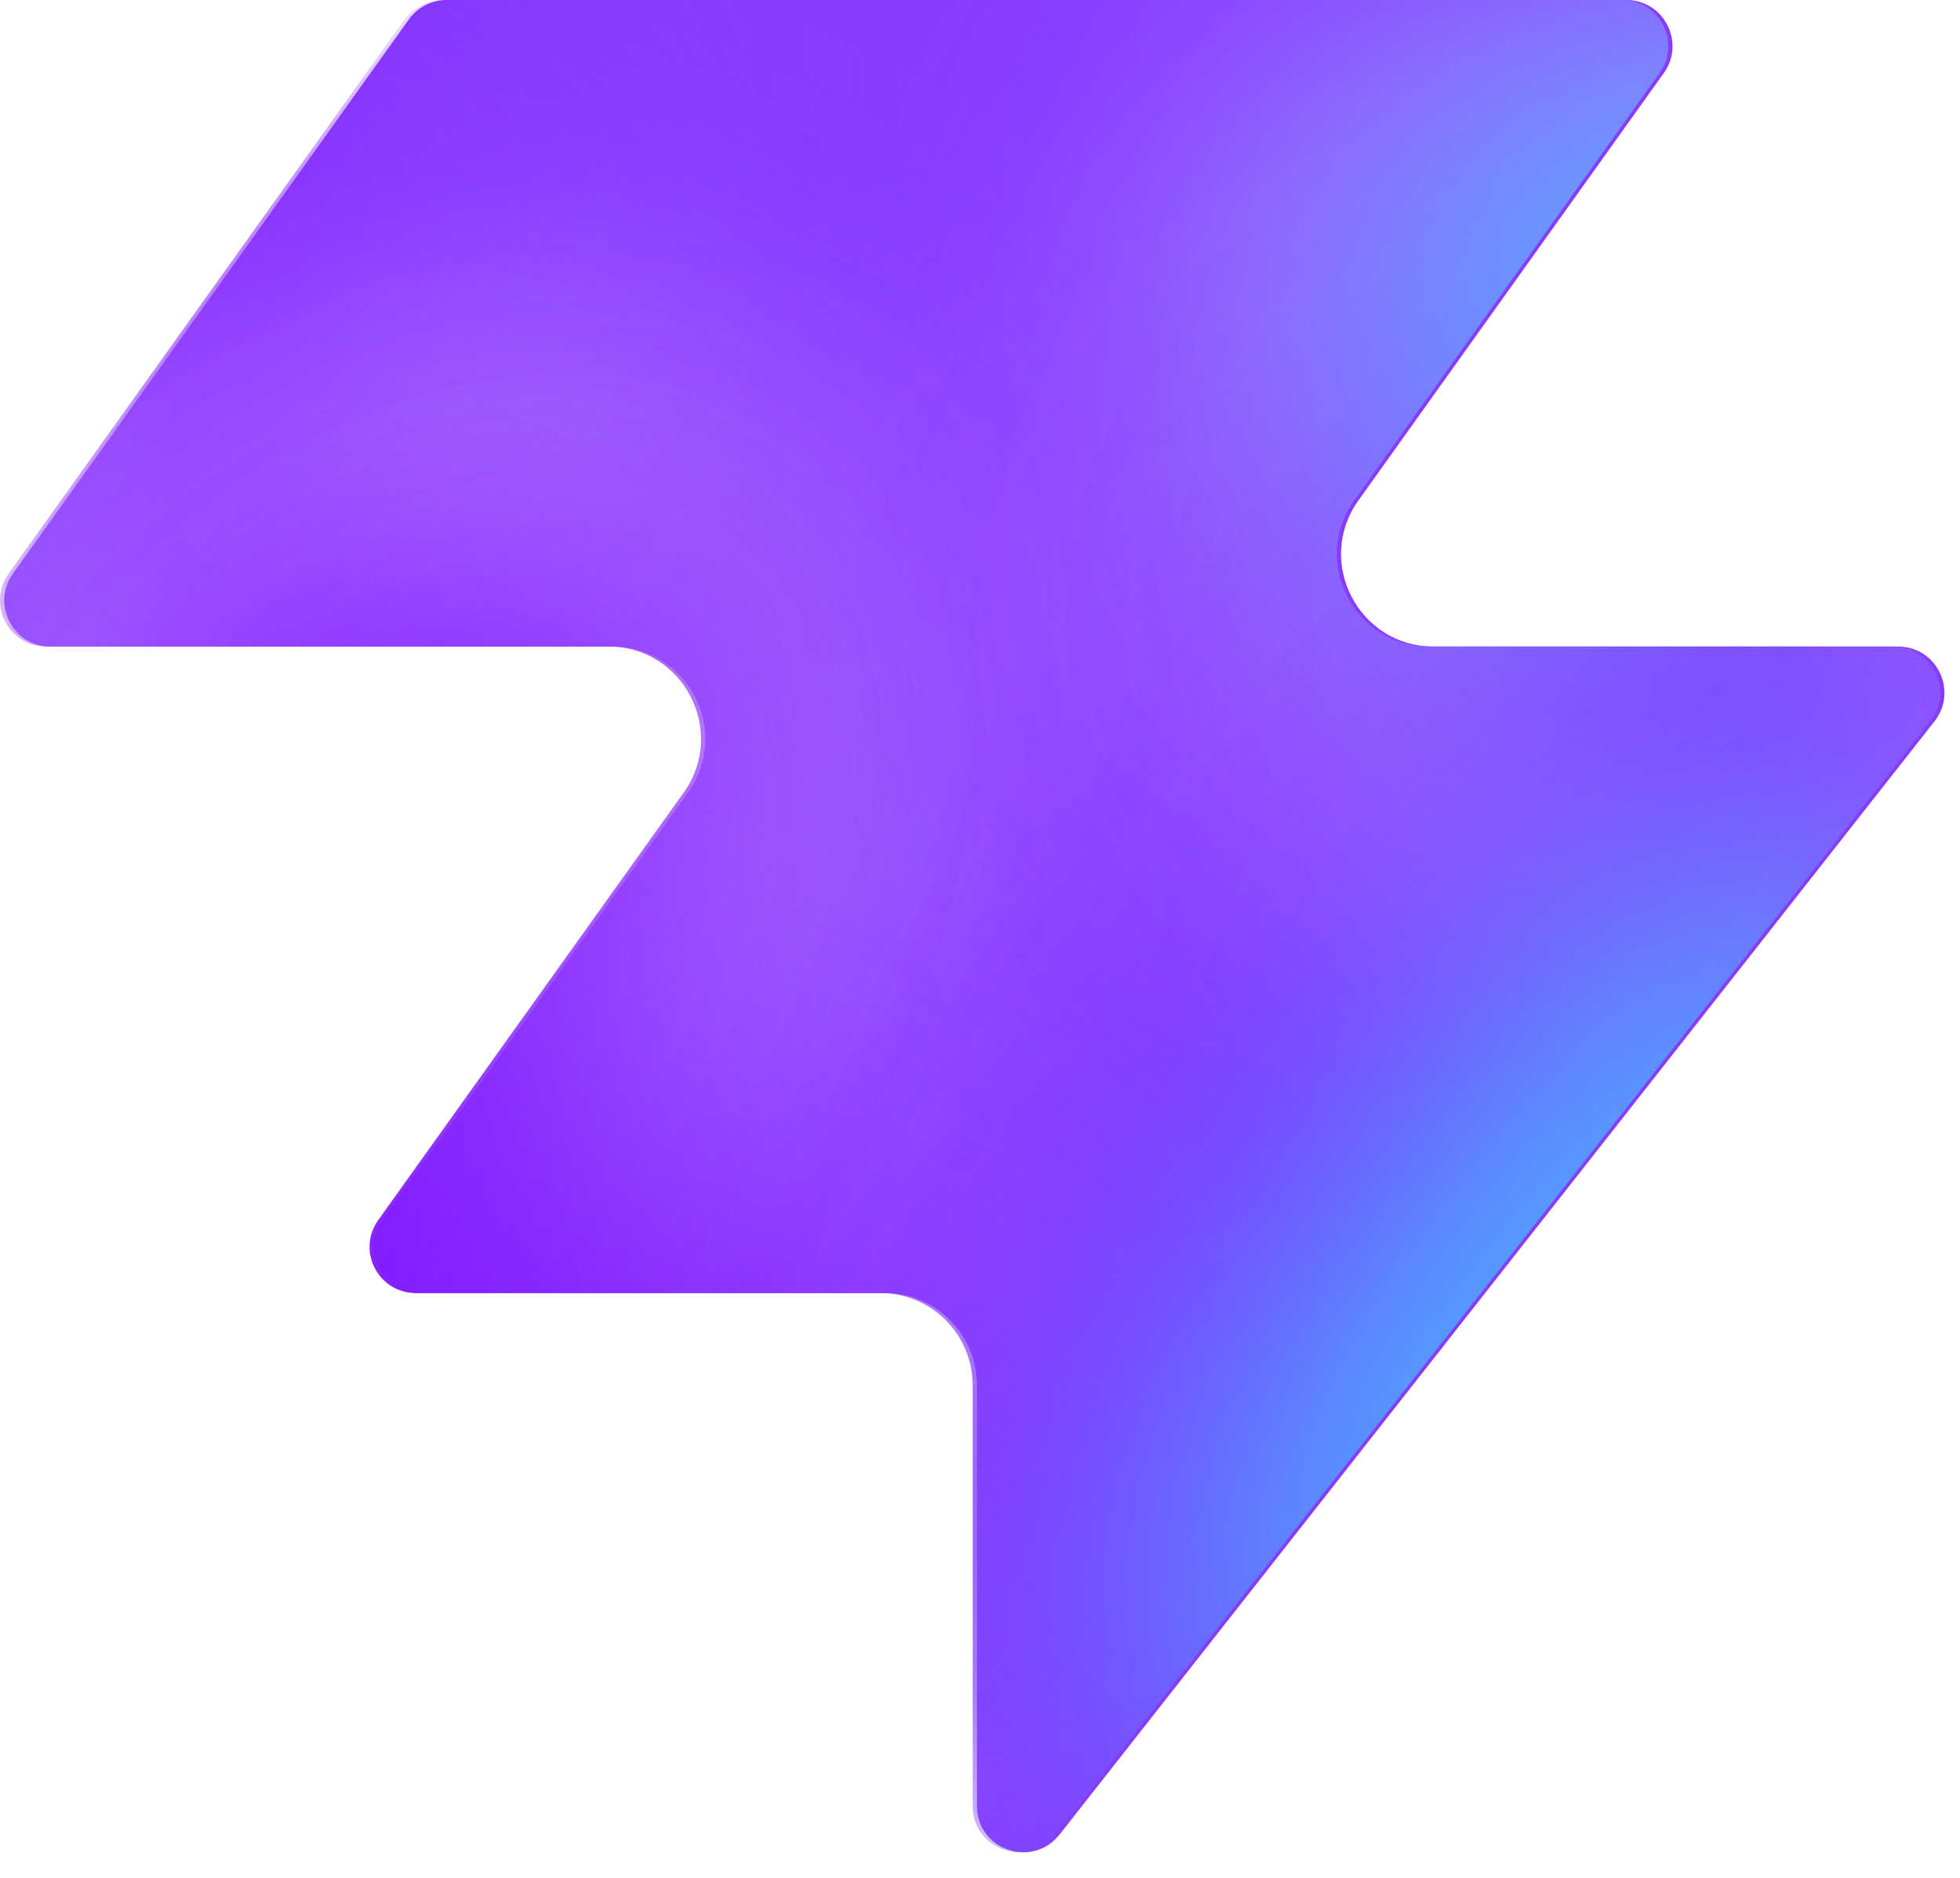
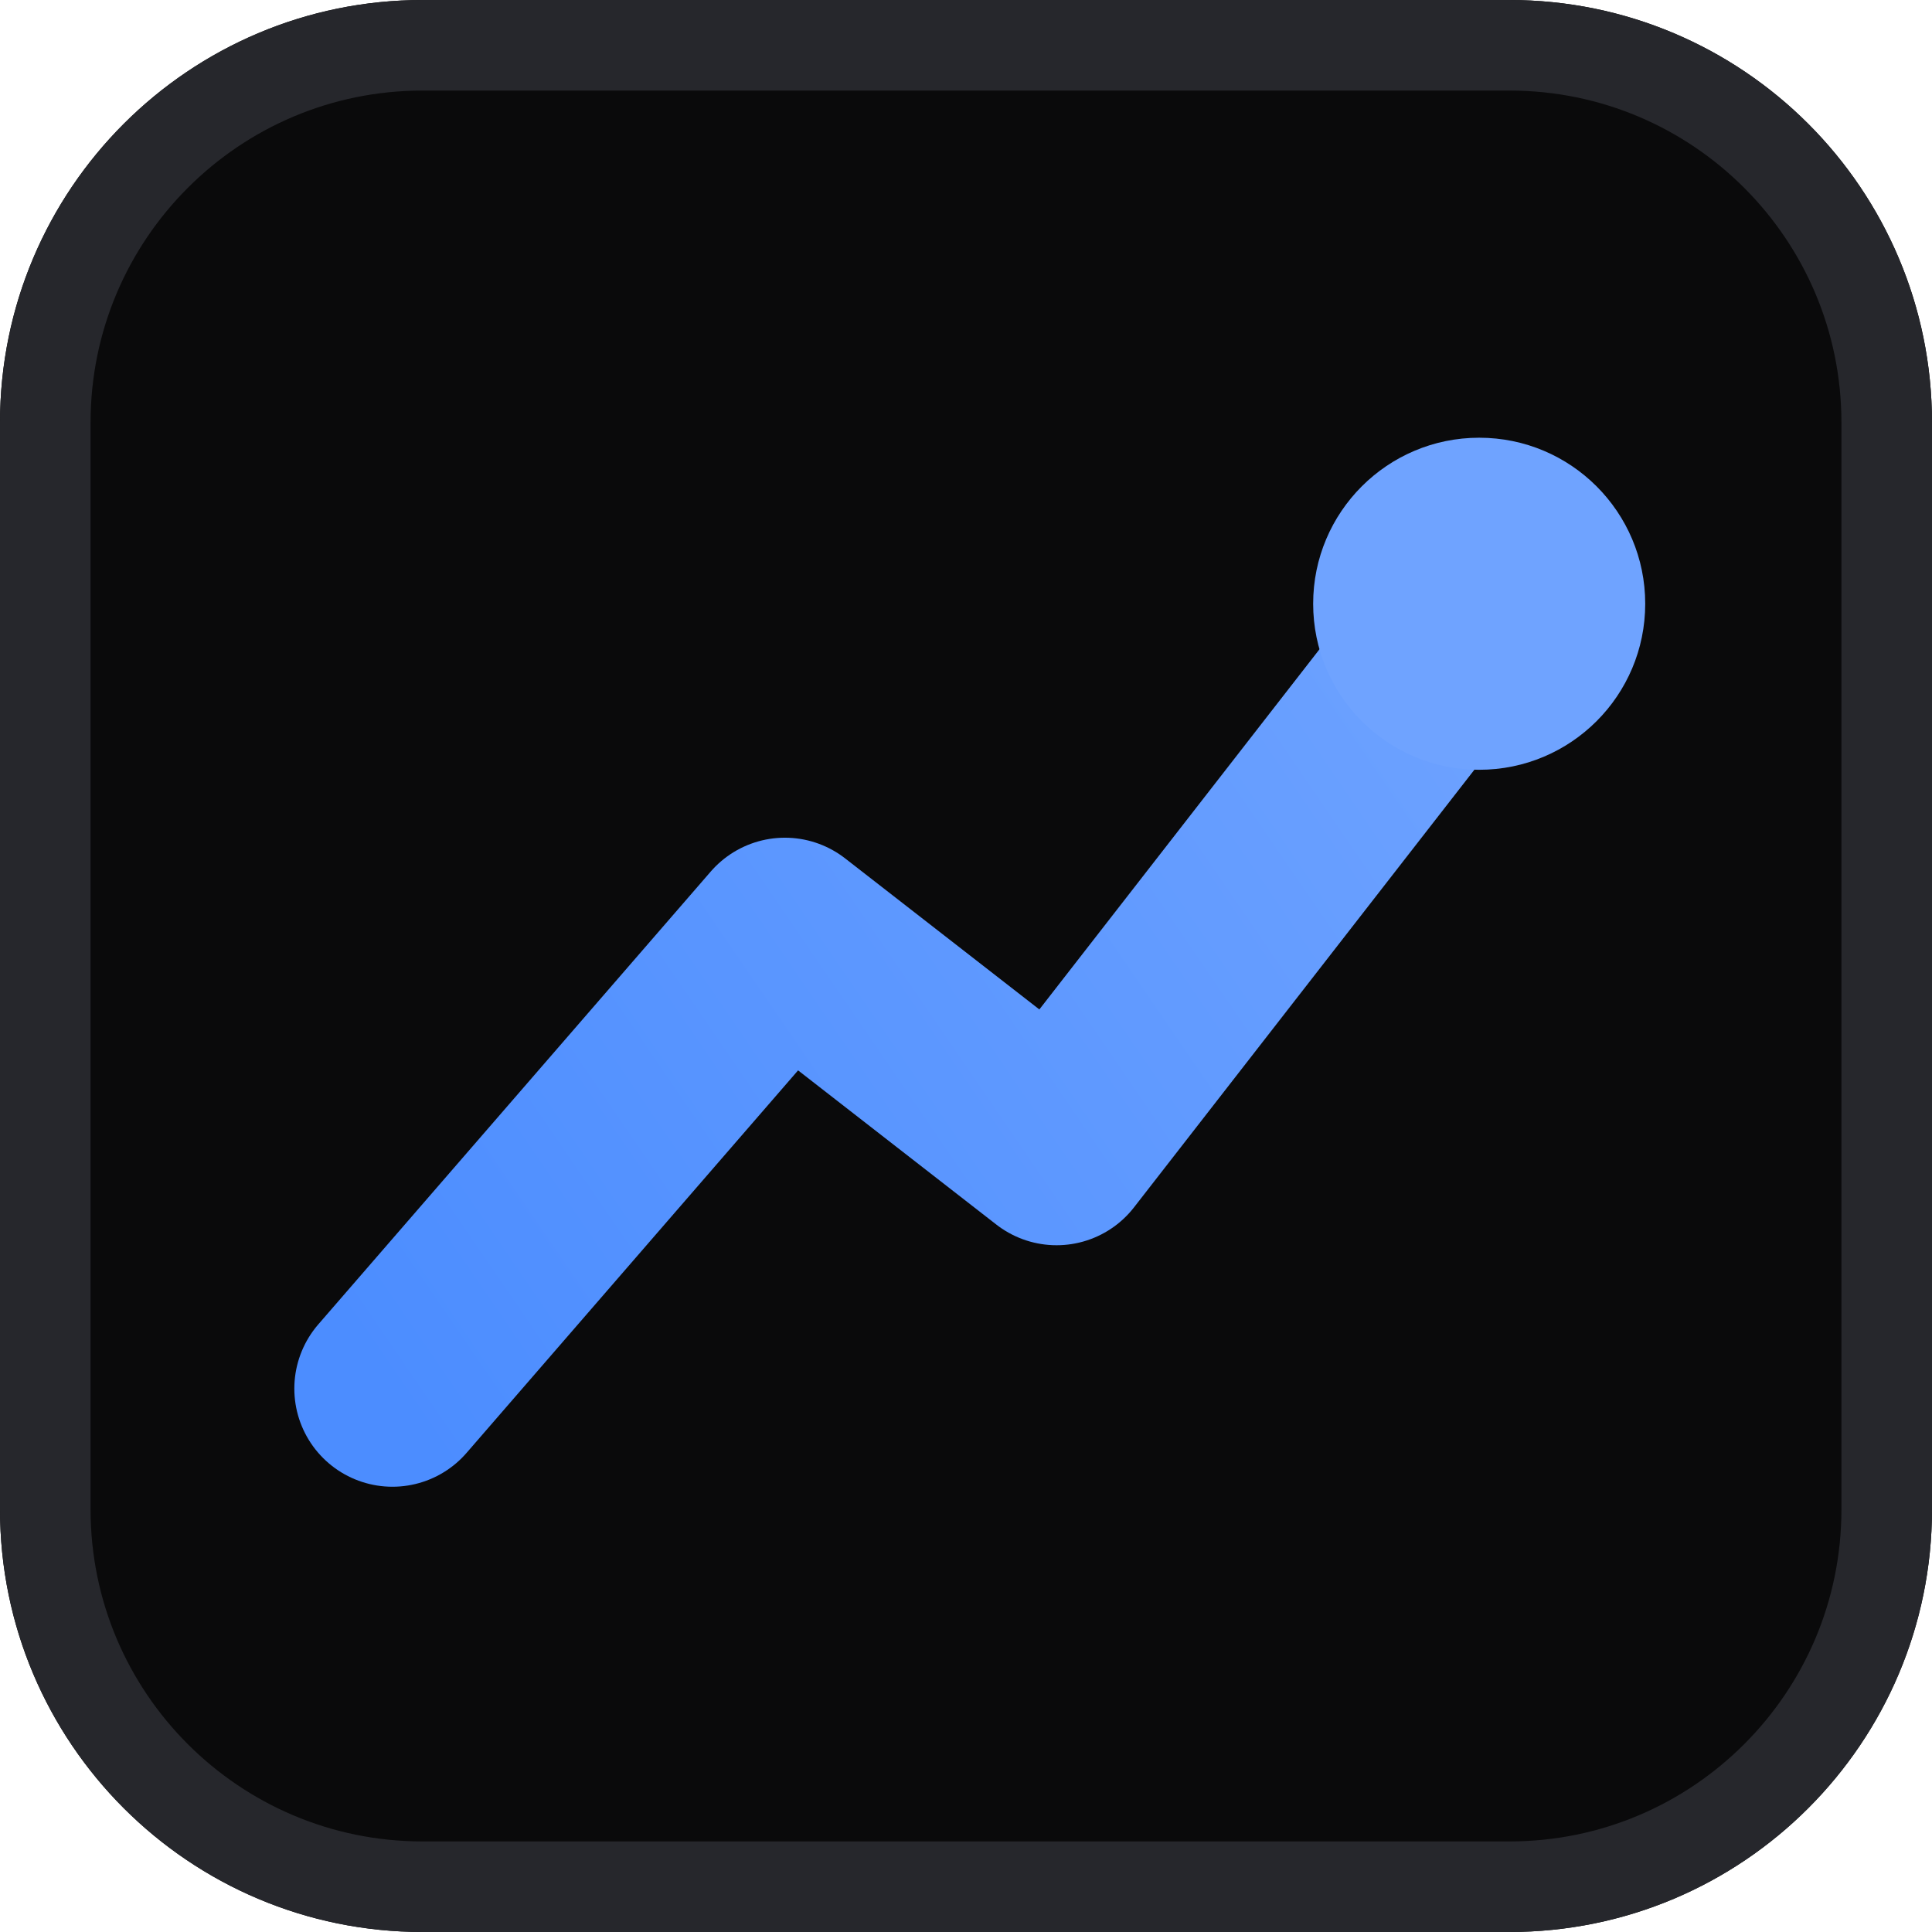
- <svg xmlns="http://www.w3.org/2000/svg" width="48" height="46" fill="none" viewBox="0 0 48 46">
-   <path fill="#863bff" d="M25.946 44.938c-.664.845-2.021.375-2.021-.698V33.937a2.26 2.26 0 0 0-2.262-2.262H10.287c-.92 0-1.456-1.04-.92-1.788l7.48-10.471c1.07-1.497 0-3.578-1.842-3.578H1.237c-.92 0-1.456-1.04-.92-1.788L10.013.474c.214-.297.556-.474.92-.474h28.894c.92 0 1.456 1.04.92 1.788l-7.48 10.471c-1.07 1.498 0 3.579 1.842 3.579h11.377c.943 0 1.473 1.088.89 1.83L25.947 44.94z" style="fill:#863bff;fill:color(display-p3 .525 .23 1);fill-opacity:1" />
-   <mask id="a" width="48" height="46" x="0" y="0" maskUnits="userSpaceOnUse" style="mask-type:alpha">
-     <path fill="#000" d="M25.842 44.938c-.664.844-2.021.375-2.021-.698V33.937a2.26 2.26 0 0 0-2.262-2.262H10.183c-.92 0-1.456-1.04-.92-1.788l7.48-10.471c1.07-1.498 0-3.579-1.842-3.579H1.133c-.92 0-1.456-1.04-.92-1.787L9.91.473c.214-.297.556-.474.92-.474h28.894c.92 0 1.456 1.04.92 1.788l-7.48 10.471c-1.07 1.498 0 3.578 1.842 3.578h11.377c.943 0 1.473 1.088.89 1.832L25.843 44.94z" style="fill:#000;fill-opacity:1" />
-   </mask>
-   <g mask="url(#a)">
-     <g filter="url(#b)">
-       <ellipse cx="5.508" cy="14.704" fill="#ede6ff" rx="5.508" ry="14.704" style="fill:#ede6ff;fill:color(display-p3 .927 .903 1);fill-opacity:1" transform="matrix(.00324 1 1 -.00324 -4.47 31.516)" />
-     </g>
-     <g filter="url(#c)">
-       <ellipse cx="10.399" cy="29.851" fill="#ede6ff" rx="10.399" ry="29.851" style="fill:#ede6ff;fill:color(display-p3 .927 .903 1);fill-opacity:1" transform="matrix(.00324 1 1 -.00324 -39.328 7.883)" />
-     </g>
-     <g filter="url(#d)">
-       <ellipse cx="5.508" cy="30.487" fill="#7e14ff" rx="5.508" ry="30.487" style="fill:#7e14ff;fill:color(display-p3 .492 .077 1);fill-opacity:1" transform="rotate(89.814 -25.913 -14.639)scale(1 -1)" />
-     </g>
-     <g filter="url(#e)">
-       <ellipse cx="5.508" cy="30.599" fill="#7e14ff" rx="5.508" ry="30.599" style="fill:#7e14ff;fill:color(display-p3 .492 .077 1);fill-opacity:1" transform="rotate(89.814 -32.644 -3.334)scale(1 -1)" />
-     </g>
-     <g filter="url(#f)">
-       <ellipse cx="5.508" cy="30.599" fill="#7e14ff" rx="5.508" ry="30.599" style="fill:#7e14ff;fill:color(display-p3 .492 .077 1);fill-opacity:1" transform="matrix(.00324 1 1 -.00324 -34.34 30.47)" />
-     </g>
-     <g filter="url(#g)">
-       <ellipse cx="14.072" cy="22.078" fill="#ede6ff" rx="14.072" ry="22.078" style="fill:#ede6ff;fill:color(display-p3 .927 .903 1);fill-opacity:1" transform="rotate(93.35 24.506 48.493)scale(-1 1)" />
-     </g>
-     <g filter="url(#h)">
-       <ellipse cx="3.47" cy="21.501" fill="#7e14ff" rx="3.47" ry="21.501" style="fill:#7e14ff;fill:color(display-p3 .492 .077 1);fill-opacity:1" transform="rotate(89.009 28.708 47.59)scale(-1 1)" />
-     </g>
-     <g filter="url(#i)">
-       <ellipse cx="3.47" cy="21.501" fill="#7e14ff" rx="3.47" ry="21.501" style="fill:#7e14ff;fill:color(display-p3 .492 .077 1);fill-opacity:1" transform="rotate(89.009 28.708 47.59)scale(-1 1)" />
-     </g>
-     <g filter="url(#j)">
-       <ellipse cx=".387" cy="8.972" fill="#7e14ff" rx="4.407" ry="29.108" style="fill:#7e14ff;fill:color(display-p3 .492 .077 1);fill-opacity:1" transform="rotate(39.51 .387 8.972)" />
-     </g>
-     <g filter="url(#k)">
-       <ellipse cx="47.523" cy="-6.092" fill="#7e14ff" rx="4.407" ry="29.108" style="fill:#7e14ff;fill:color(display-p3 .492 .077 1);fill-opacity:1" transform="rotate(37.892 47.523 -6.092)" />
-     </g>
-     <g filter="url(#l)">
-       <ellipse cx="41.412" cy="6.333" fill="#47bfff" rx="5.971" ry="9.665" style="fill:#47bfff;fill:color(display-p3 .28 .748 1);fill-opacity:1" transform="rotate(37.892 41.412 6.333)" />
-     </g>
-     <g filter="url(#m)">
-       <ellipse cx="-1.879" cy="38.332" fill="#7e14ff" rx="4.407" ry="29.108" style="fill:#7e14ff;fill:color(display-p3 .492 .077 1);fill-opacity:1" transform="rotate(37.892 -1.88 38.332)" />
-     </g>
-     <g filter="url(#n)">
-       <ellipse cx="-1.879" cy="38.332" fill="#7e14ff" rx="4.407" ry="29.108" style="fill:#7e14ff;fill:color(display-p3 .492 .077 1);fill-opacity:1" transform="rotate(37.892 -1.88 38.332)" />
-     </g>
-     <g filter="url(#o)">
-       <ellipse cx="35.651" cy="29.907" fill="#7e14ff" rx="4.407" ry="29.108" style="fill:#7e14ff;fill:color(display-p3 .492 .077 1);fill-opacity:1" transform="rotate(37.892 35.651 29.907)" />
-     </g>
-     <g filter="url(#p)">
-       <ellipse cx="38.418" cy="32.4" fill="#47bfff" rx="5.971" ry="15.297" style="fill:#47bfff;fill:color(display-p3 .28 .748 1);fill-opacity:1" transform="rotate(37.892 38.418 32.4)" />
-     </g>
-   </g>
+ <svg xmlns="http://www.w3.org/2000/svg" viewBox="0 0 64 64">
  <defs>
-     <filter id="b" width="60.045" height="41.654" x="-19.77" y="16.149" color-interpolation-filters="sRGB" filterUnits="userSpaceOnUse">
-       <feFlood flood-opacity="0" result="BackgroundImageFix" />
-       <feBlend in="SourceGraphic" in2="BackgroundImageFix" result="shape" />
-       <feGaussianBlur result="effect1_foregroundBlur_2002_17158" stdDeviation="7.659" />
-     </filter>
-     <filter id="c" width="90.34" height="51.437" x="-54.613" y="-7.533" color-interpolation-filters="sRGB" filterUnits="userSpaceOnUse">
-       <feFlood flood-opacity="0" result="BackgroundImageFix" />
-       <feBlend in="SourceGraphic" in2="BackgroundImageFix" result="shape" />
-       <feGaussianBlur result="effect1_foregroundBlur_2002_17158" stdDeviation="7.659" />
-     </filter>
-     <filter id="d" width="79.355" height="29.4" x="-49.64" y="2.03" color-interpolation-filters="sRGB" filterUnits="userSpaceOnUse">
-       <feFlood flood-opacity="0" result="BackgroundImageFix" />
-       <feBlend in="SourceGraphic" in2="BackgroundImageFix" result="shape" />
-       <feGaussianBlur result="effect1_foregroundBlur_2002_17158" stdDeviation="4.596" />
-     </filter>
-     <filter id="e" width="79.579" height="29.4" x="-45.045" y="20.029" color-interpolation-filters="sRGB" filterUnits="userSpaceOnUse">
-       <feFlood flood-opacity="0" result="BackgroundImageFix" />
-       <feBlend in="SourceGraphic" in2="BackgroundImageFix" result="shape" />
-       <feGaussianBlur result="effect1_foregroundBlur_2002_17158" stdDeviation="4.596" />
-     </filter>
-     <filter id="f" width="79.579" height="29.4" x="-43.513" y="21.178" color-interpolation-filters="sRGB" filterUnits="userSpaceOnUse">
-       <feFlood flood-opacity="0" result="BackgroundImageFix" />
-       <feBlend in="SourceGraphic" in2="BackgroundImageFix" result="shape" />
-       <feGaussianBlur result="effect1_foregroundBlur_2002_17158" stdDeviation="4.596" />
-     </filter>
-     <filter id="g" width="74.749" height="58.852" x="15.756" y="-17.901" color-interpolation-filters="sRGB" filterUnits="userSpaceOnUse">
-       <feFlood flood-opacity="0" result="BackgroundImageFix" />
-       <feBlend in="SourceGraphic" in2="BackgroundImageFix" result="shape" />
-       <feGaussianBlur result="effect1_foregroundBlur_2002_17158" stdDeviation="7.659" />
-     </filter>
-     <filter id="h" width="61.377" height="25.362" x="23.548" y="2.284" color-interpolation-filters="sRGB" filterUnits="userSpaceOnUse">
-       <feFlood flood-opacity="0" result="BackgroundImageFix" />
-       <feBlend in="SourceGraphic" in2="BackgroundImageFix" result="shape" />
-       <feGaussianBlur result="effect1_foregroundBlur_2002_17158" stdDeviation="4.596" />
-     </filter>
-     <filter id="i" width="61.377" height="25.362" x="23.548" y="2.284" color-interpolation-filters="sRGB" filterUnits="userSpaceOnUse">
-       <feFlood flood-opacity="0" result="BackgroundImageFix" />
-       <feBlend in="SourceGraphic" in2="BackgroundImageFix" result="shape" />
-       <feGaussianBlur result="effect1_foregroundBlur_2002_17158" stdDeviation="4.596" />
-     </filter>
-     <filter id="j" width="56.045" height="63.649" x="-27.636" y="-22.853" color-interpolation-filters="sRGB" filterUnits="userSpaceOnUse">
-       <feFlood flood-opacity="0" result="BackgroundImageFix" />
-       <feBlend in="SourceGraphic" in2="BackgroundImageFix" result="shape" />
-       <feGaussianBlur result="effect1_foregroundBlur_2002_17158" stdDeviation="4.596" />
-     </filter>
-     <filter id="k" width="54.814" height="64.646" x="20.116" y="-38.415" color-interpolation-filters="sRGB" filterUnits="userSpaceOnUse">
-       <feFlood flood-opacity="0" result="BackgroundImageFix" />
-       <feBlend in="SourceGraphic" in2="BackgroundImageFix" result="shape" />
-       <feGaussianBlur result="effect1_foregroundBlur_2002_17158" stdDeviation="4.596" />
-     </filter>
-     <filter id="l" width="33.541" height="35.313" x="24.641" y="-11.323" color-interpolation-filters="sRGB" filterUnits="userSpaceOnUse">
-       <feFlood flood-opacity="0" result="BackgroundImageFix" />
-       <feBlend in="SourceGraphic" in2="BackgroundImageFix" result="shape" />
-       <feGaussianBlur result="effect1_foregroundBlur_2002_17158" stdDeviation="4.596" />
-     </filter>
-     <filter id="m" width="54.814" height="64.646" x="-29.286" y="6.009" color-interpolation-filters="sRGB" filterUnits="userSpaceOnUse">
-       <feFlood flood-opacity="0" result="BackgroundImageFix" />
-       <feBlend in="SourceGraphic" in2="BackgroundImageFix" result="shape" />
-       <feGaussianBlur result="effect1_foregroundBlur_2002_17158" stdDeviation="4.596" />
-     </filter>
-     <filter id="n" width="54.814" height="64.646" x="-29.286" y="6.009" color-interpolation-filters="sRGB" filterUnits="userSpaceOnUse">
-       <feFlood flood-opacity="0" result="BackgroundImageFix" />
-       <feBlend in="SourceGraphic" in2="BackgroundImageFix" result="shape" />
-       <feGaussianBlur result="effect1_foregroundBlur_2002_17158" stdDeviation="4.596" />
-     </filter>
-     <filter id="o" width="54.814" height="64.646" x="8.244" y="-2.416" color-interpolation-filters="sRGB" filterUnits="userSpaceOnUse">
-       <feFlood flood-opacity="0" result="BackgroundImageFix" />
-       <feBlend in="SourceGraphic" in2="BackgroundImageFix" result="shape" />
-       <feGaussianBlur result="effect1_foregroundBlur_2002_17158" stdDeviation="4.596" />
-     </filter>
-     <filter id="p" width="39.409" height="43.623" x="18.713" y="10.588" color-interpolation-filters="sRGB" filterUnits="userSpaceOnUse">
-       <feFlood flood-opacity="0" result="BackgroundImageFix" />
-       <feBlend in="SourceGraphic" in2="BackgroundImageFix" result="shape" />
-       <feGaussianBlur result="effect1_foregroundBlur_2002_17158" stdDeviation="4.596" />
-     </filter>
+     <linearGradient id="g" x1="12" y1="45" x2="50" y2="19" gradientUnits="userSpaceOnUse">
+       <stop offset="0" stop-color="#4C8DFF" />
+       <stop offset="1" stop-color="#6FA3FF" />
+     </linearGradient>
  </defs>
+   <rect width="64" height="64" rx="14" fill="#0A0A0B" />
+   <rect x="1.5" y="1.5" width="61" height="61" rx="12.5" fill="none" stroke="#26272C" stroke-width="3" />
+   <path d="M13 46 L26 31 L35 38 L49 20" fill="none" stroke="url(#g)" stroke-width="6.5" stroke-linecap="round" stroke-linejoin="round" />
+   <circle cx="49" cy="20" r="5.5" fill="#6FA3FF" />
</svg>
